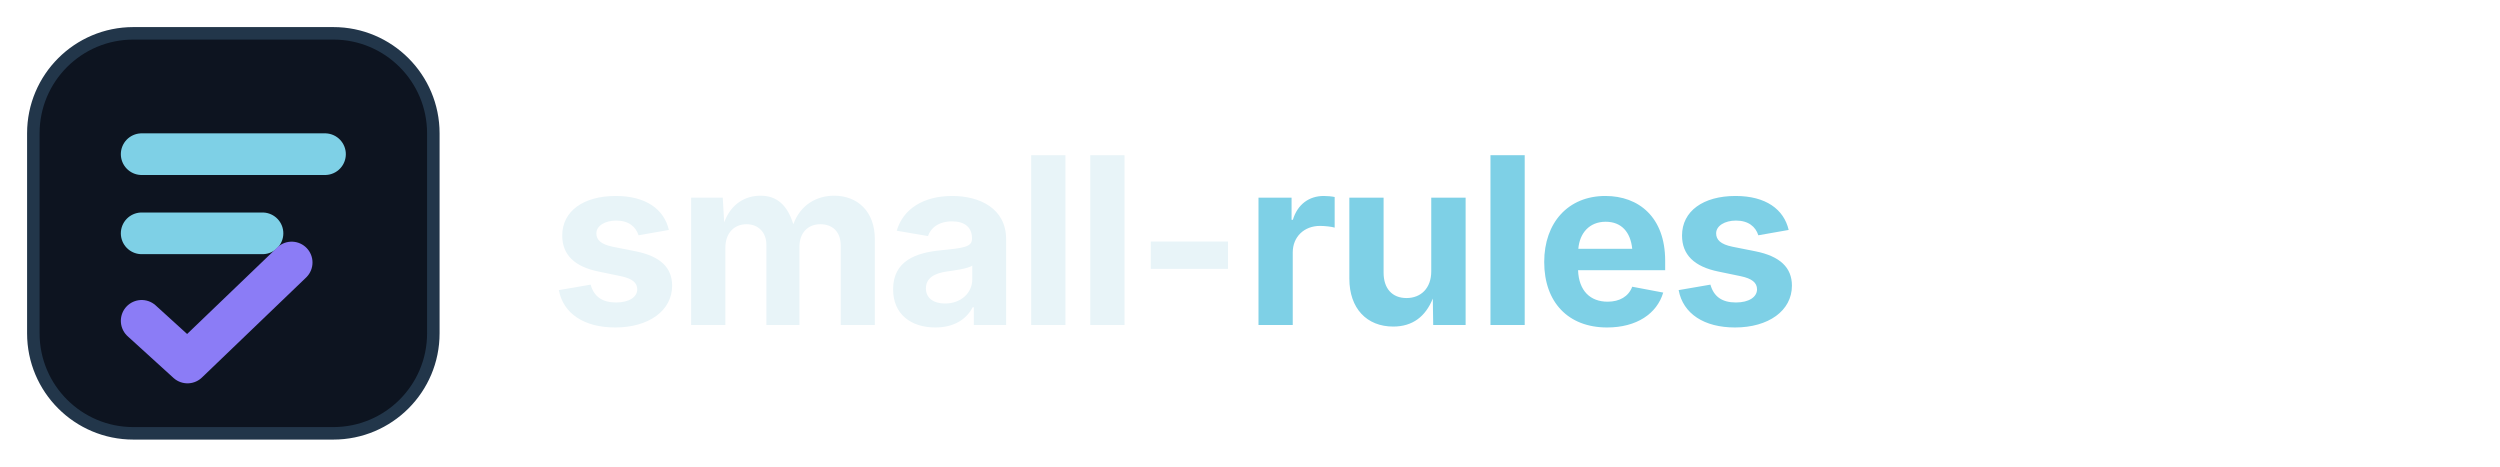
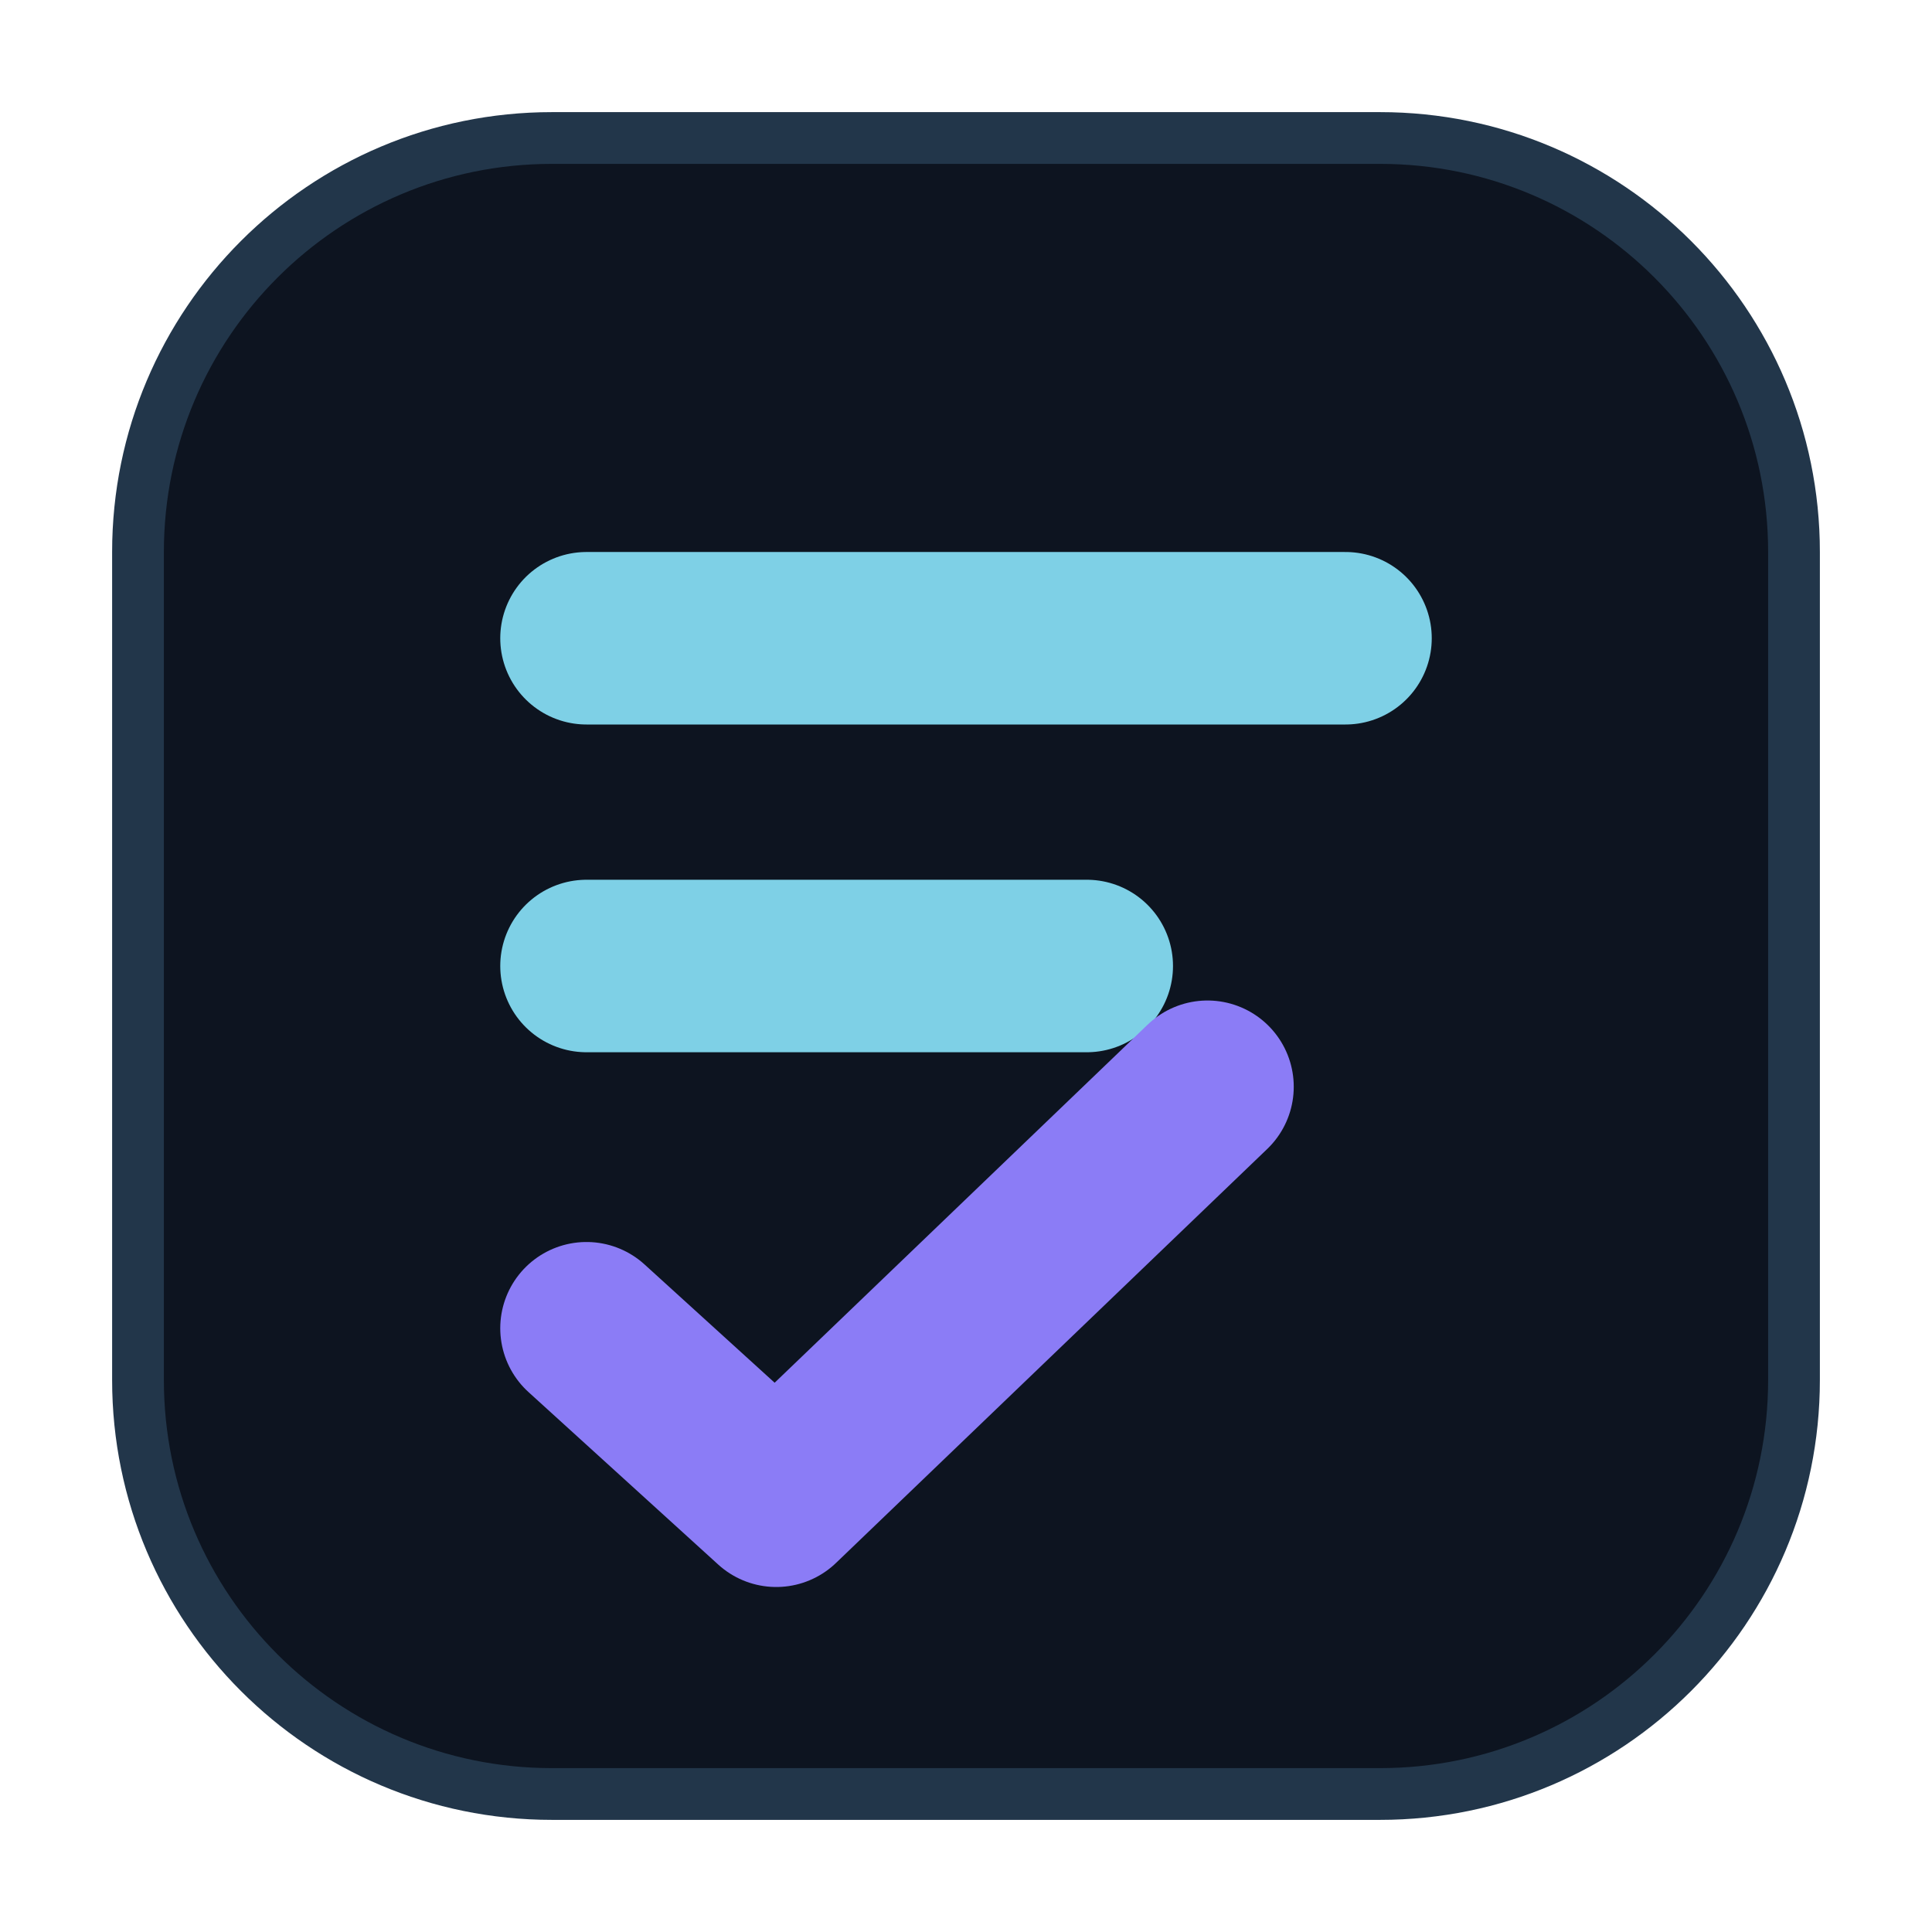
- <svg xmlns="http://www.w3.org/2000/svg" height="112" viewBox="0 0 300 56" width="600">
+ <svg xmlns="http://www.w3.org/2000/svg" height="112" viewBox="0 0 56 56" width="112">
  <g>
    <rect fill="#0D1420" height="48" rx="12" stroke="#22364A" stroke-width="1.5" width="48" x="4" y="4" />
    <g fill="none" stroke-linecap="round" transform="translate(4,4)">
      <path d="M13 14.5 H35" stroke="#7ED0E6" stroke-width="5" />
      <path d="M13 24 H27.5" stroke="#7ED0E6" stroke-width="5" />
      <path d="M13 34.5 L18.5 39.5 L31 27.5" stroke="#8B7CF6" stroke-linejoin="round" stroke-width="5" />
    </g>
  </g>
-   <text fill="#E8F4F8" font-family="'IBM Plex Sans','Inter',system-ui,sans-serif" font-size="28" font-weight="700" letter-spacing="-0.5" x="66" y="39">small-<tspan fill="#7ED0E6">rules</tspan>
-   </text>
</svg>
